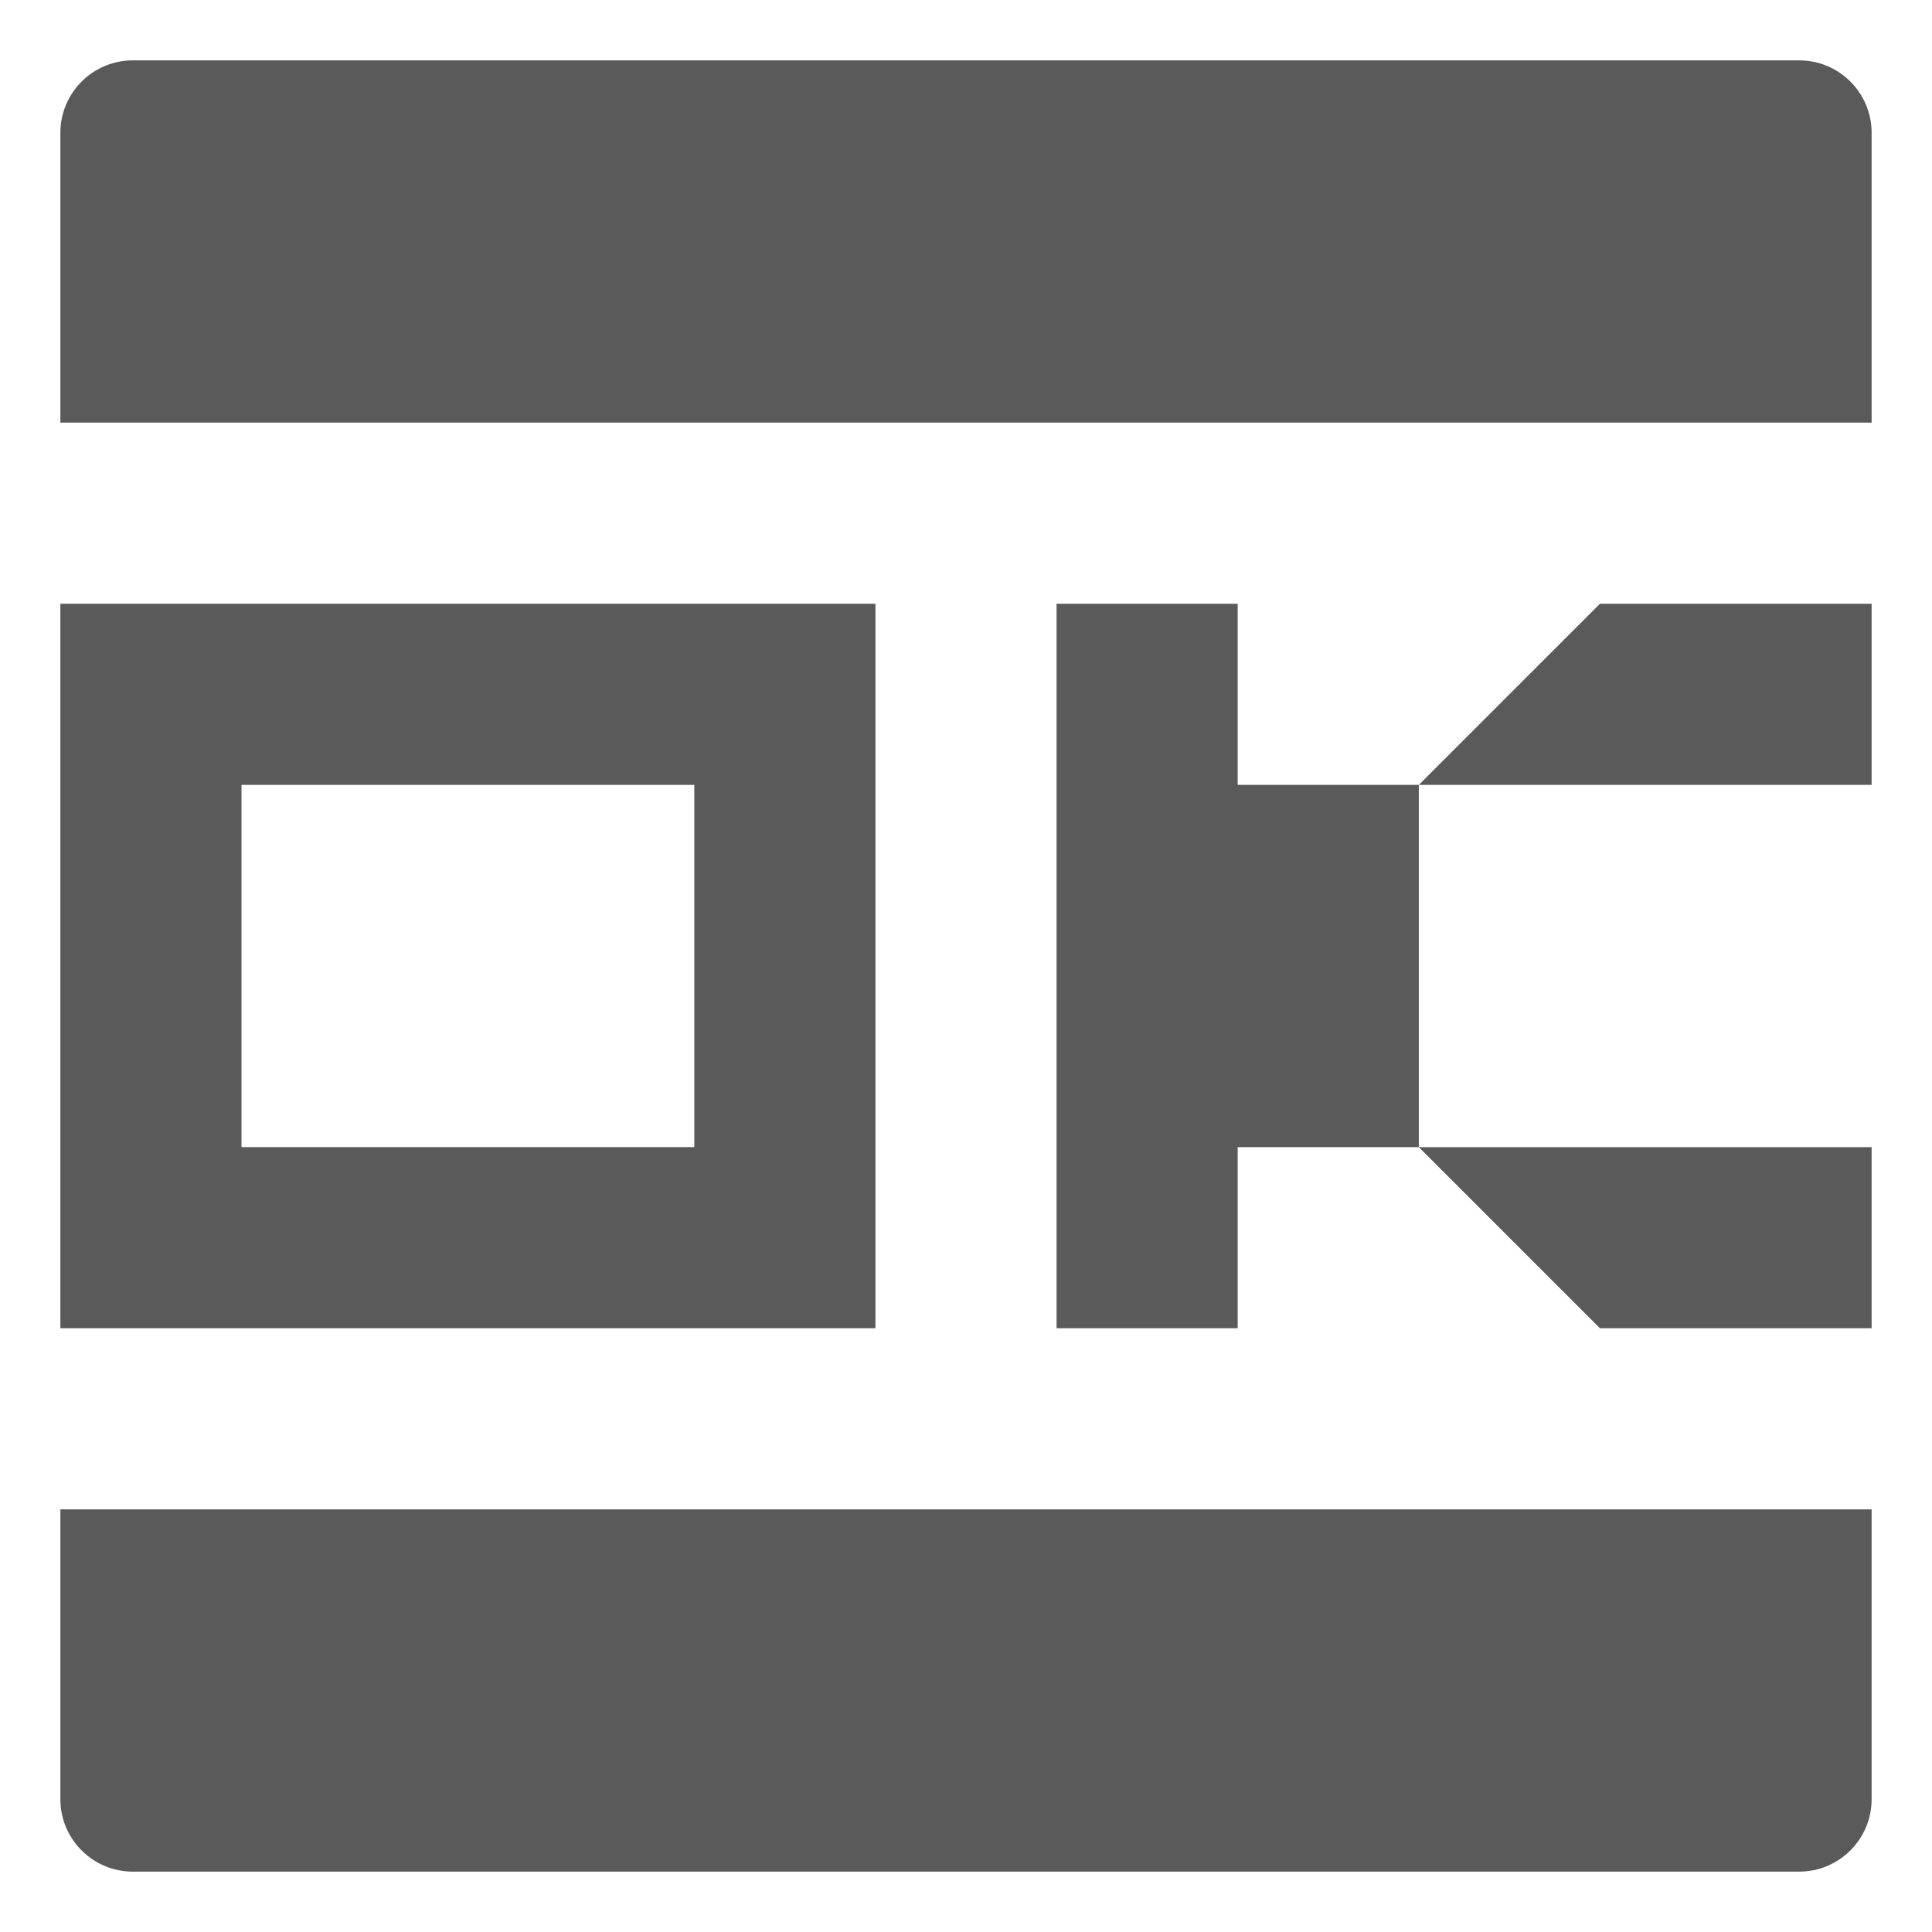
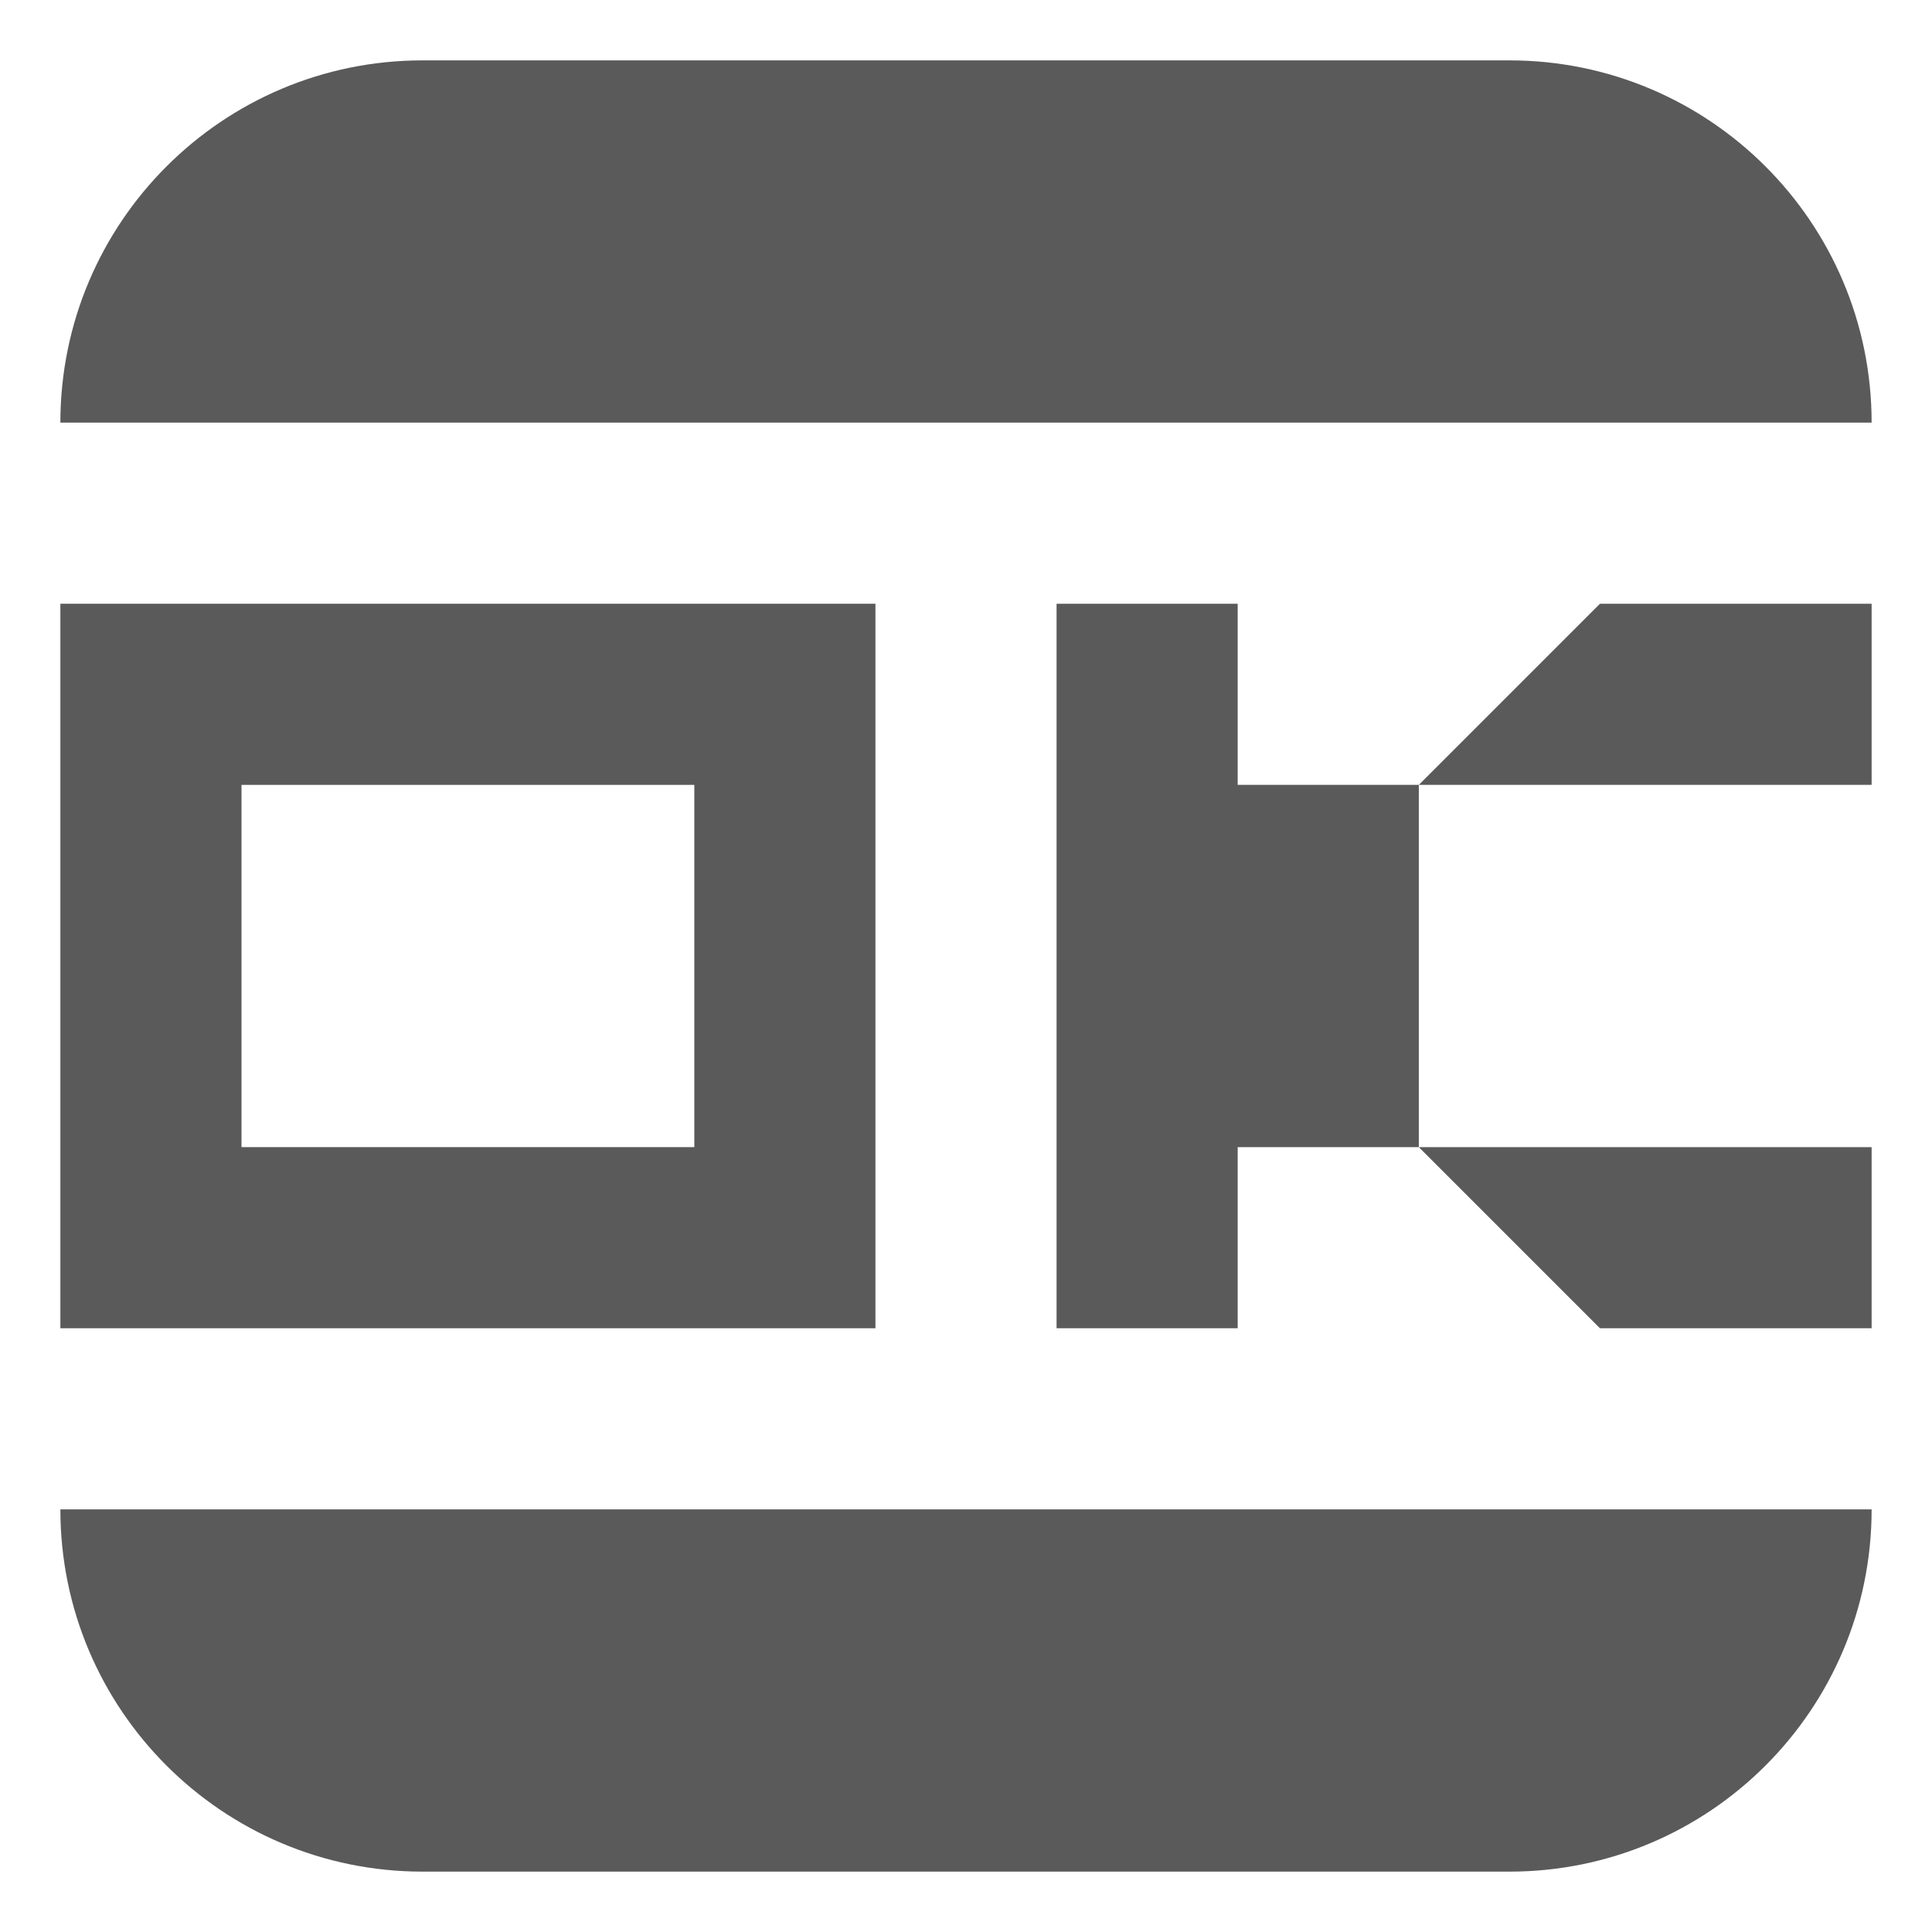
<svg xmlns="http://www.w3.org/2000/svg" width="32" height="32" viewBox="0 0 32 32" fill="none">
  <path d="M17.5 22V10H20.5V13H23.5L26.5 10H31V13H23.5V19H31V22H26.5L23.5 19H20.5V22H17.5Z" fill="#5A5A5A" />
  <path fill-rule="evenodd" clip-rule="evenodd" d="M14.5 10H1V22H14.5V10ZM4 19V13H11.5V19H4Z" fill="#5A5A5A" />
-   <path d="M2.2 1C1.537 1 1 1.537 1 2.2V7H31V2.2C31 1.537 30.463 1 29.8 1H2.2Z" fill="#5A5A5A" />
-   <path d="M1 25V29.8C1 30.463 1.537 31 2.2 31H29.8C30.463 31 31 30.463 31 29.8V25H1Z" fill="#5A5A5A" />
+   <path d="M7 1C3.686 1 1 3.686 1 7H31C31 3.686 28.314 1 25 1H7Z" fill="#5A5A5A" />
+   <path d="M1 25C1 28.314 3.686 31 7 31H25C28.314 31 31 28.314 31 25H1Z" fill="#5A5A5A" />
</svg>
